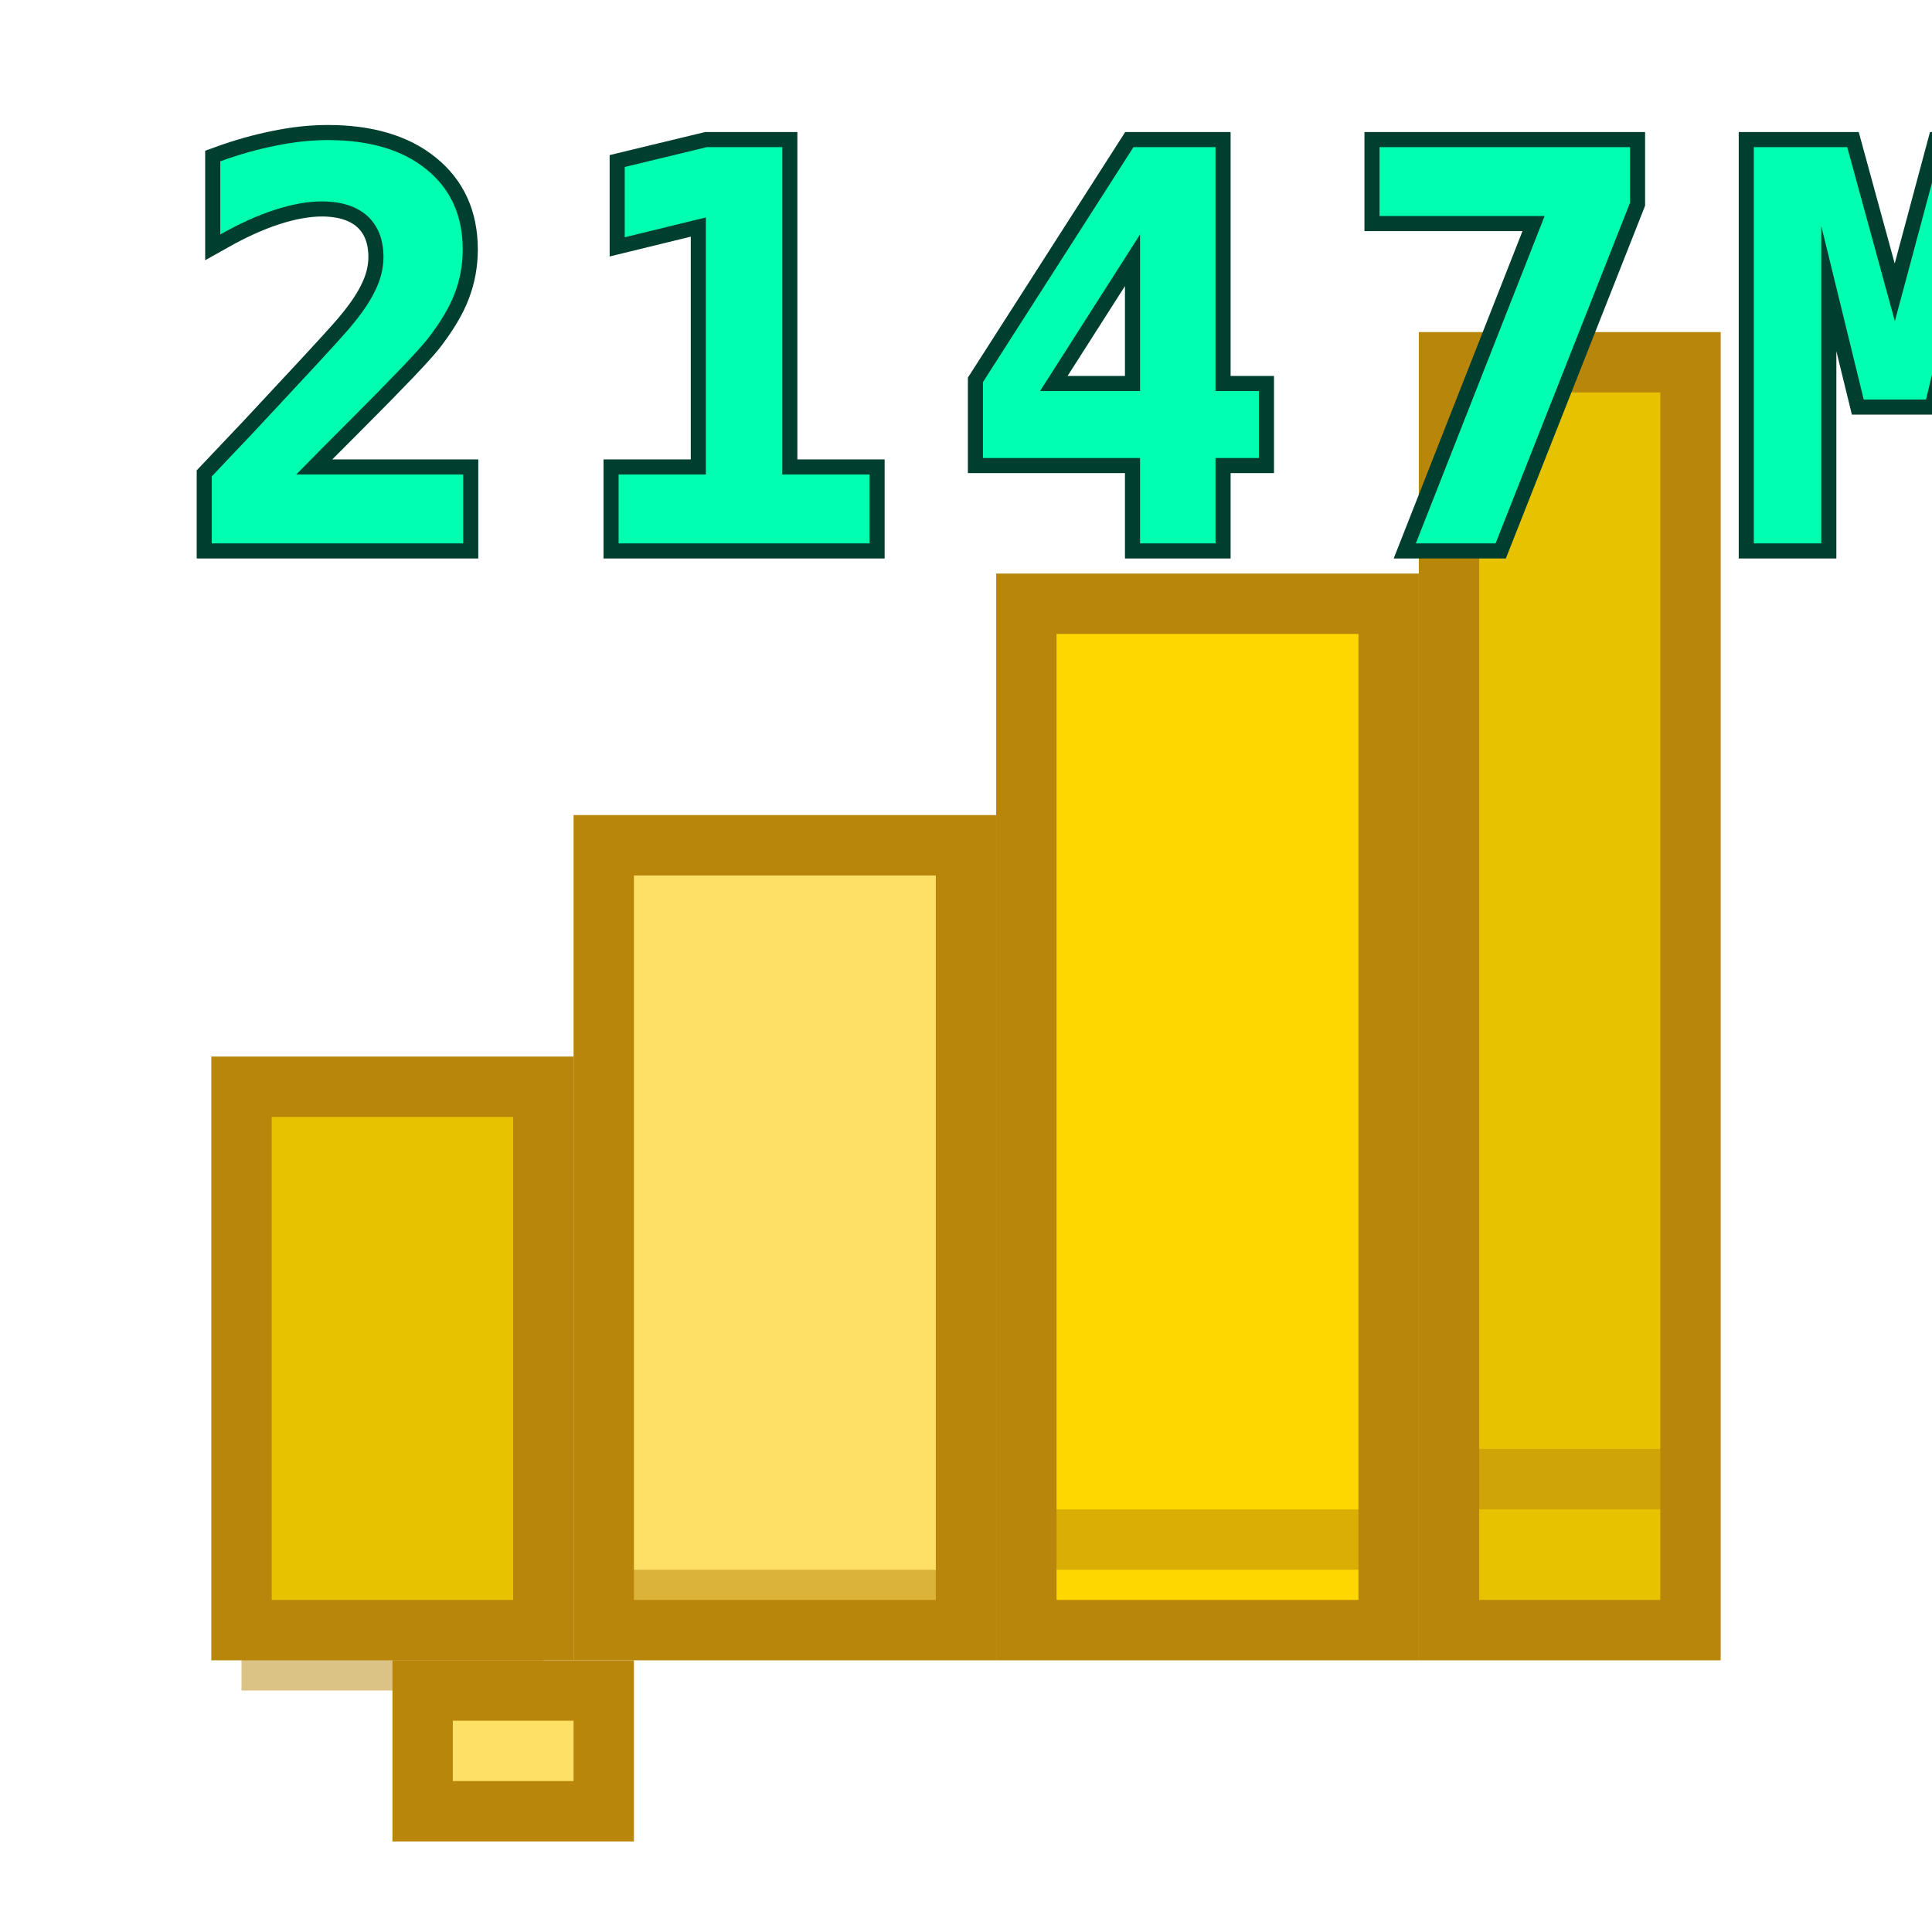
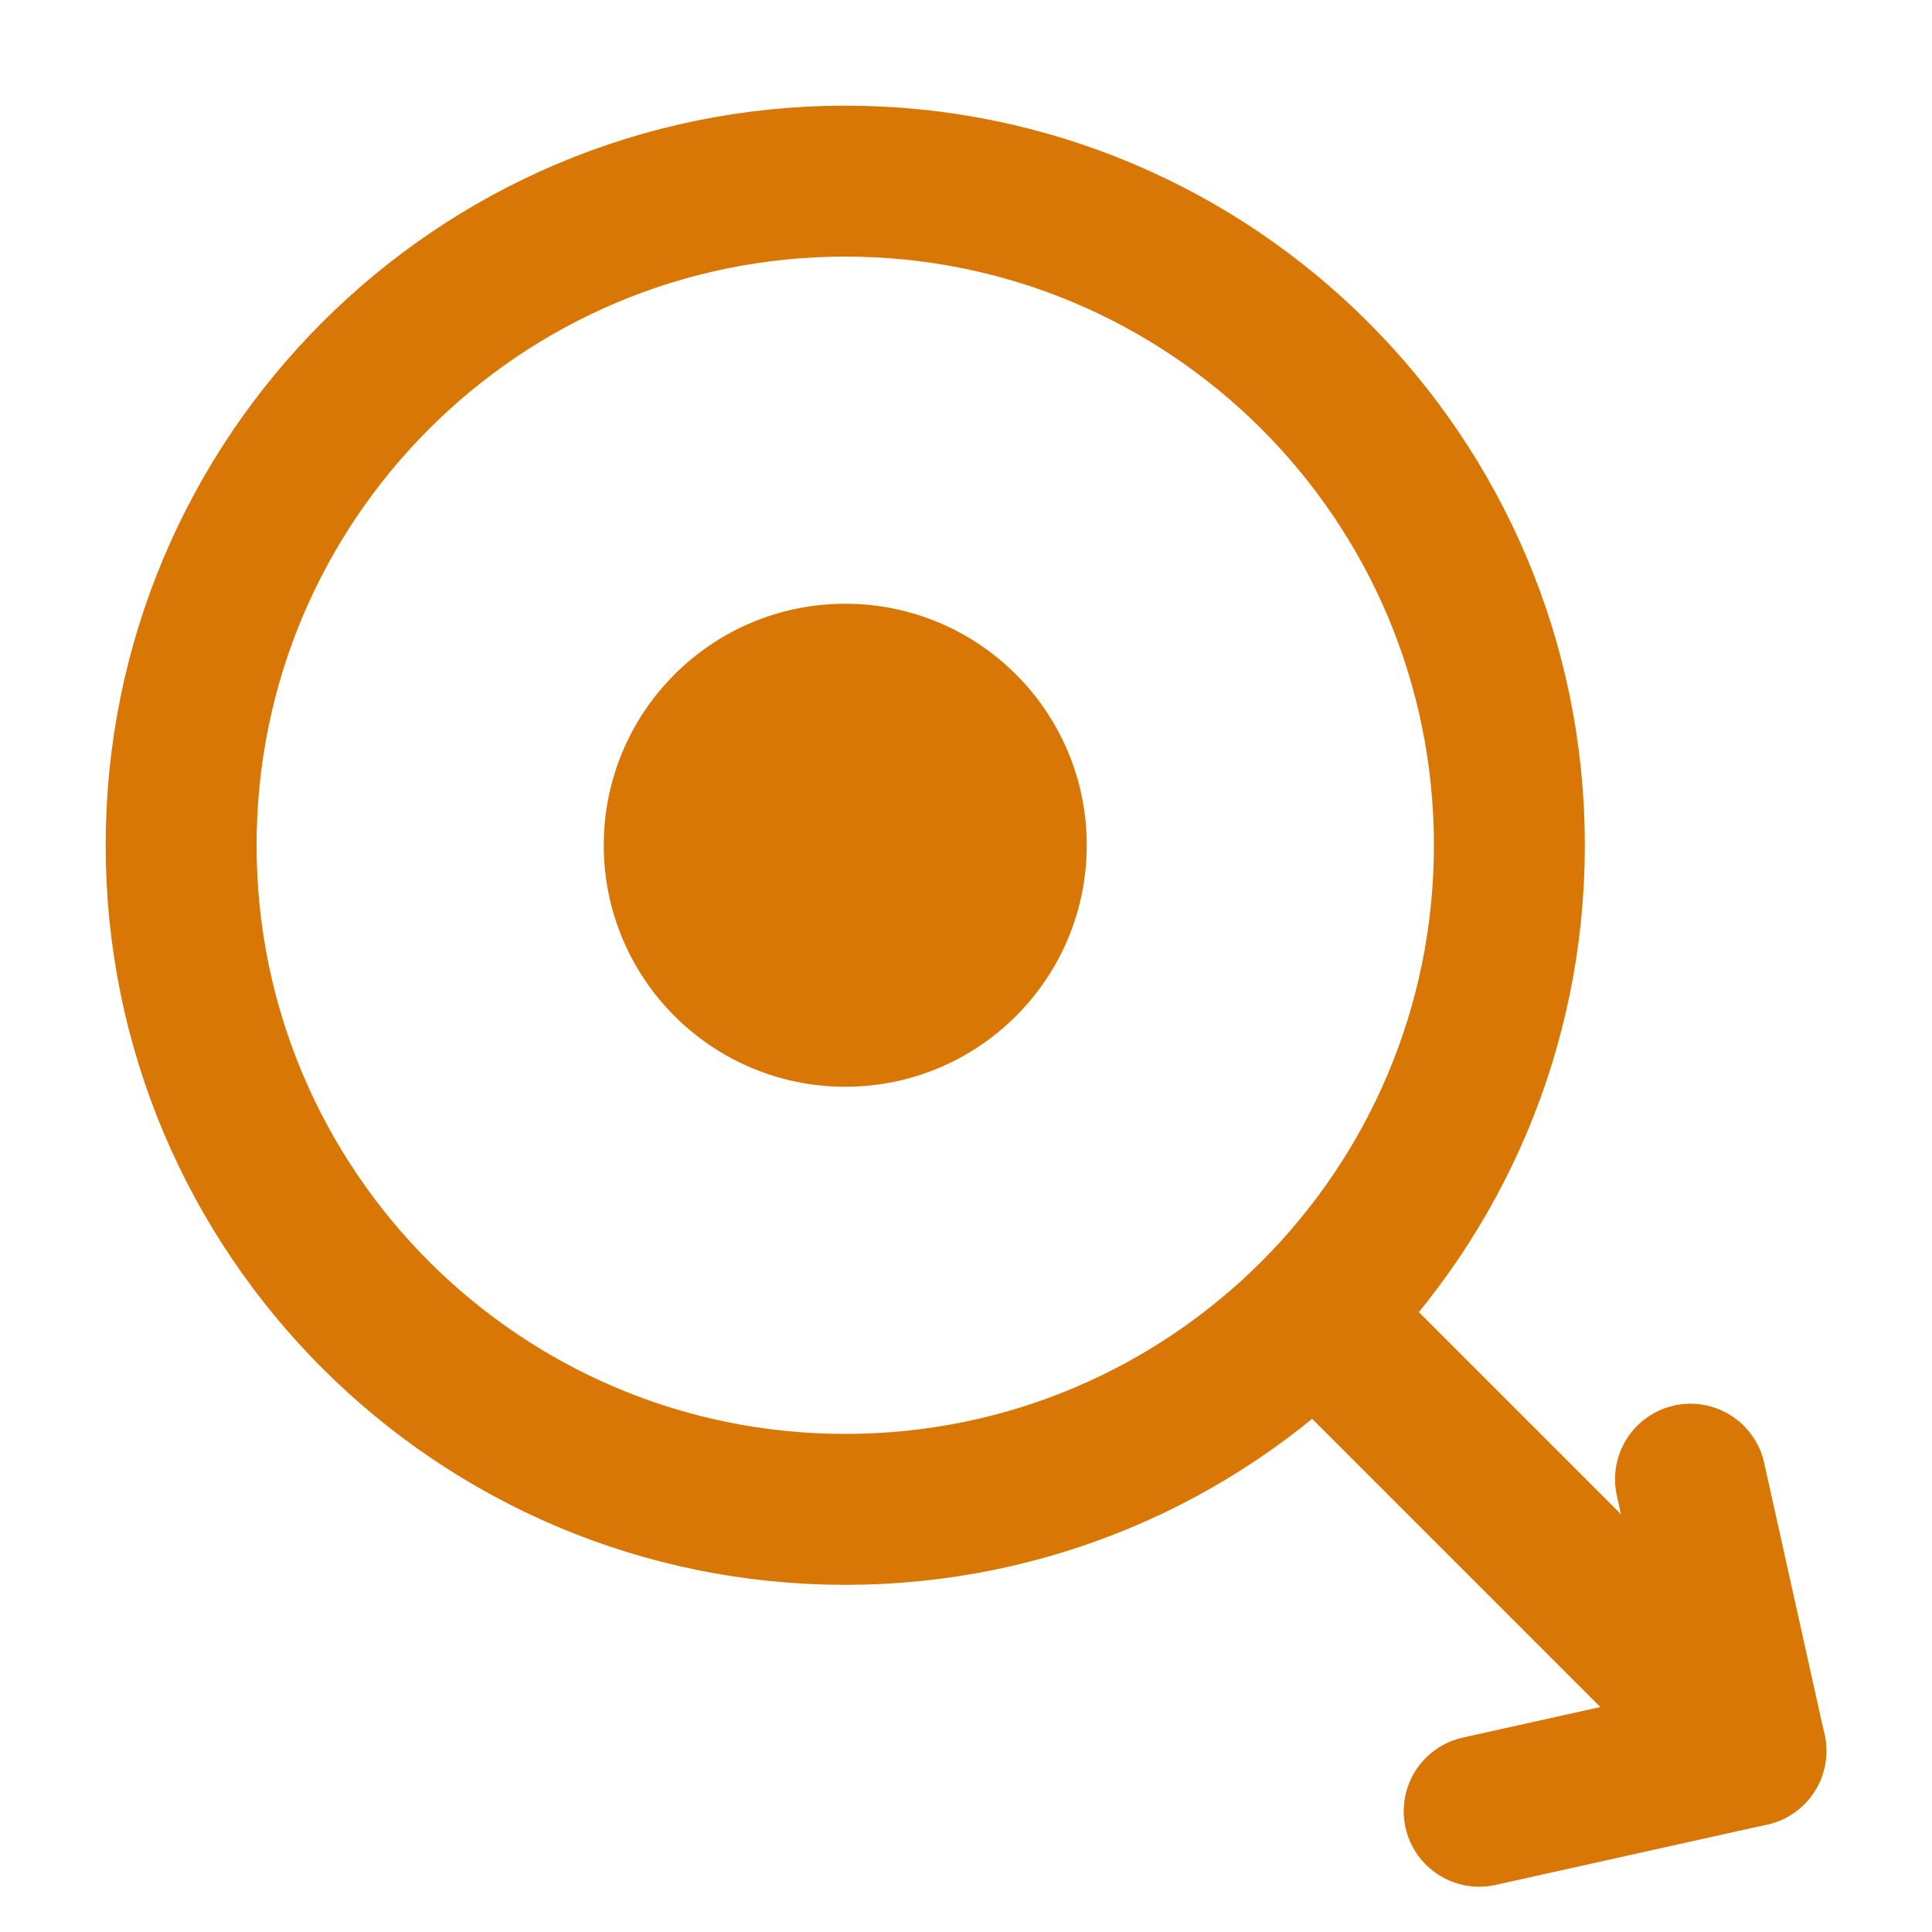
- <svg xmlns="http://www.w3.org/2000/svg" viewBox="0 0 64 64">
-   <g>
-     <rect x="8" y="36" width="10" height="18" fill="#e6c200" stroke="#b8860b" stroke-width="2" />
-     <rect x="20" y="28" width="12" height="26" fill="#ffe066" stroke="#b8860b" stroke-width="2" />
-     <rect x="34" y="20" width="12" height="34" fill="#ffd700" stroke="#b8860b" stroke-width="2" />
-     <rect x="48" y="12" width="8" height="42" fill="#e6c200" stroke="#b8860b" stroke-width="2" />
-     <rect x="14" y="56" width="6" height="4" fill="#ffe066" stroke="#b8860b" stroke-width="2" />
-     <rect x="8" y="54" width="10" height="2" fill="#b8860b" opacity="0.5" />
-     <rect x="20" y="52" width="12" height="2" fill="#b8860b" opacity="0.5" />
-     <rect x="34" y="50" width="12" height="2" fill="#b8860b" opacity="0.5" />
-     <rect x="48" y="48" width="8" height="2" fill="#b8860b" opacity="0.5" />
-   </g>
-   <text x="6" y="18" font-family="monospace" font-size="18" font-weight="bold" fill="#00ffb0" stroke="#003f2f" stroke-width="1" paint-order="stroke" style="letter-spacing:2px;">2147M</text>
+ <svg xmlns="http://www.w3.org/2000/svg" viewBox="0 0 64 64" fill="none">
+   <circle cx="28" cy="28" r="22" stroke="#d97706" stroke-width="5" fill="none" />
+   <circle cx="28" cy="28" r="8" fill="#d97706" />
+   <path d="M44 44 L58 58" stroke="#d97706" stroke-width="5" stroke-linecap="round" />
+   <path d="M49 60 L58 58 L56 49" stroke="#d97706" stroke-width="5" stroke-linecap="round" stroke-linejoin="round" />
</svg>
